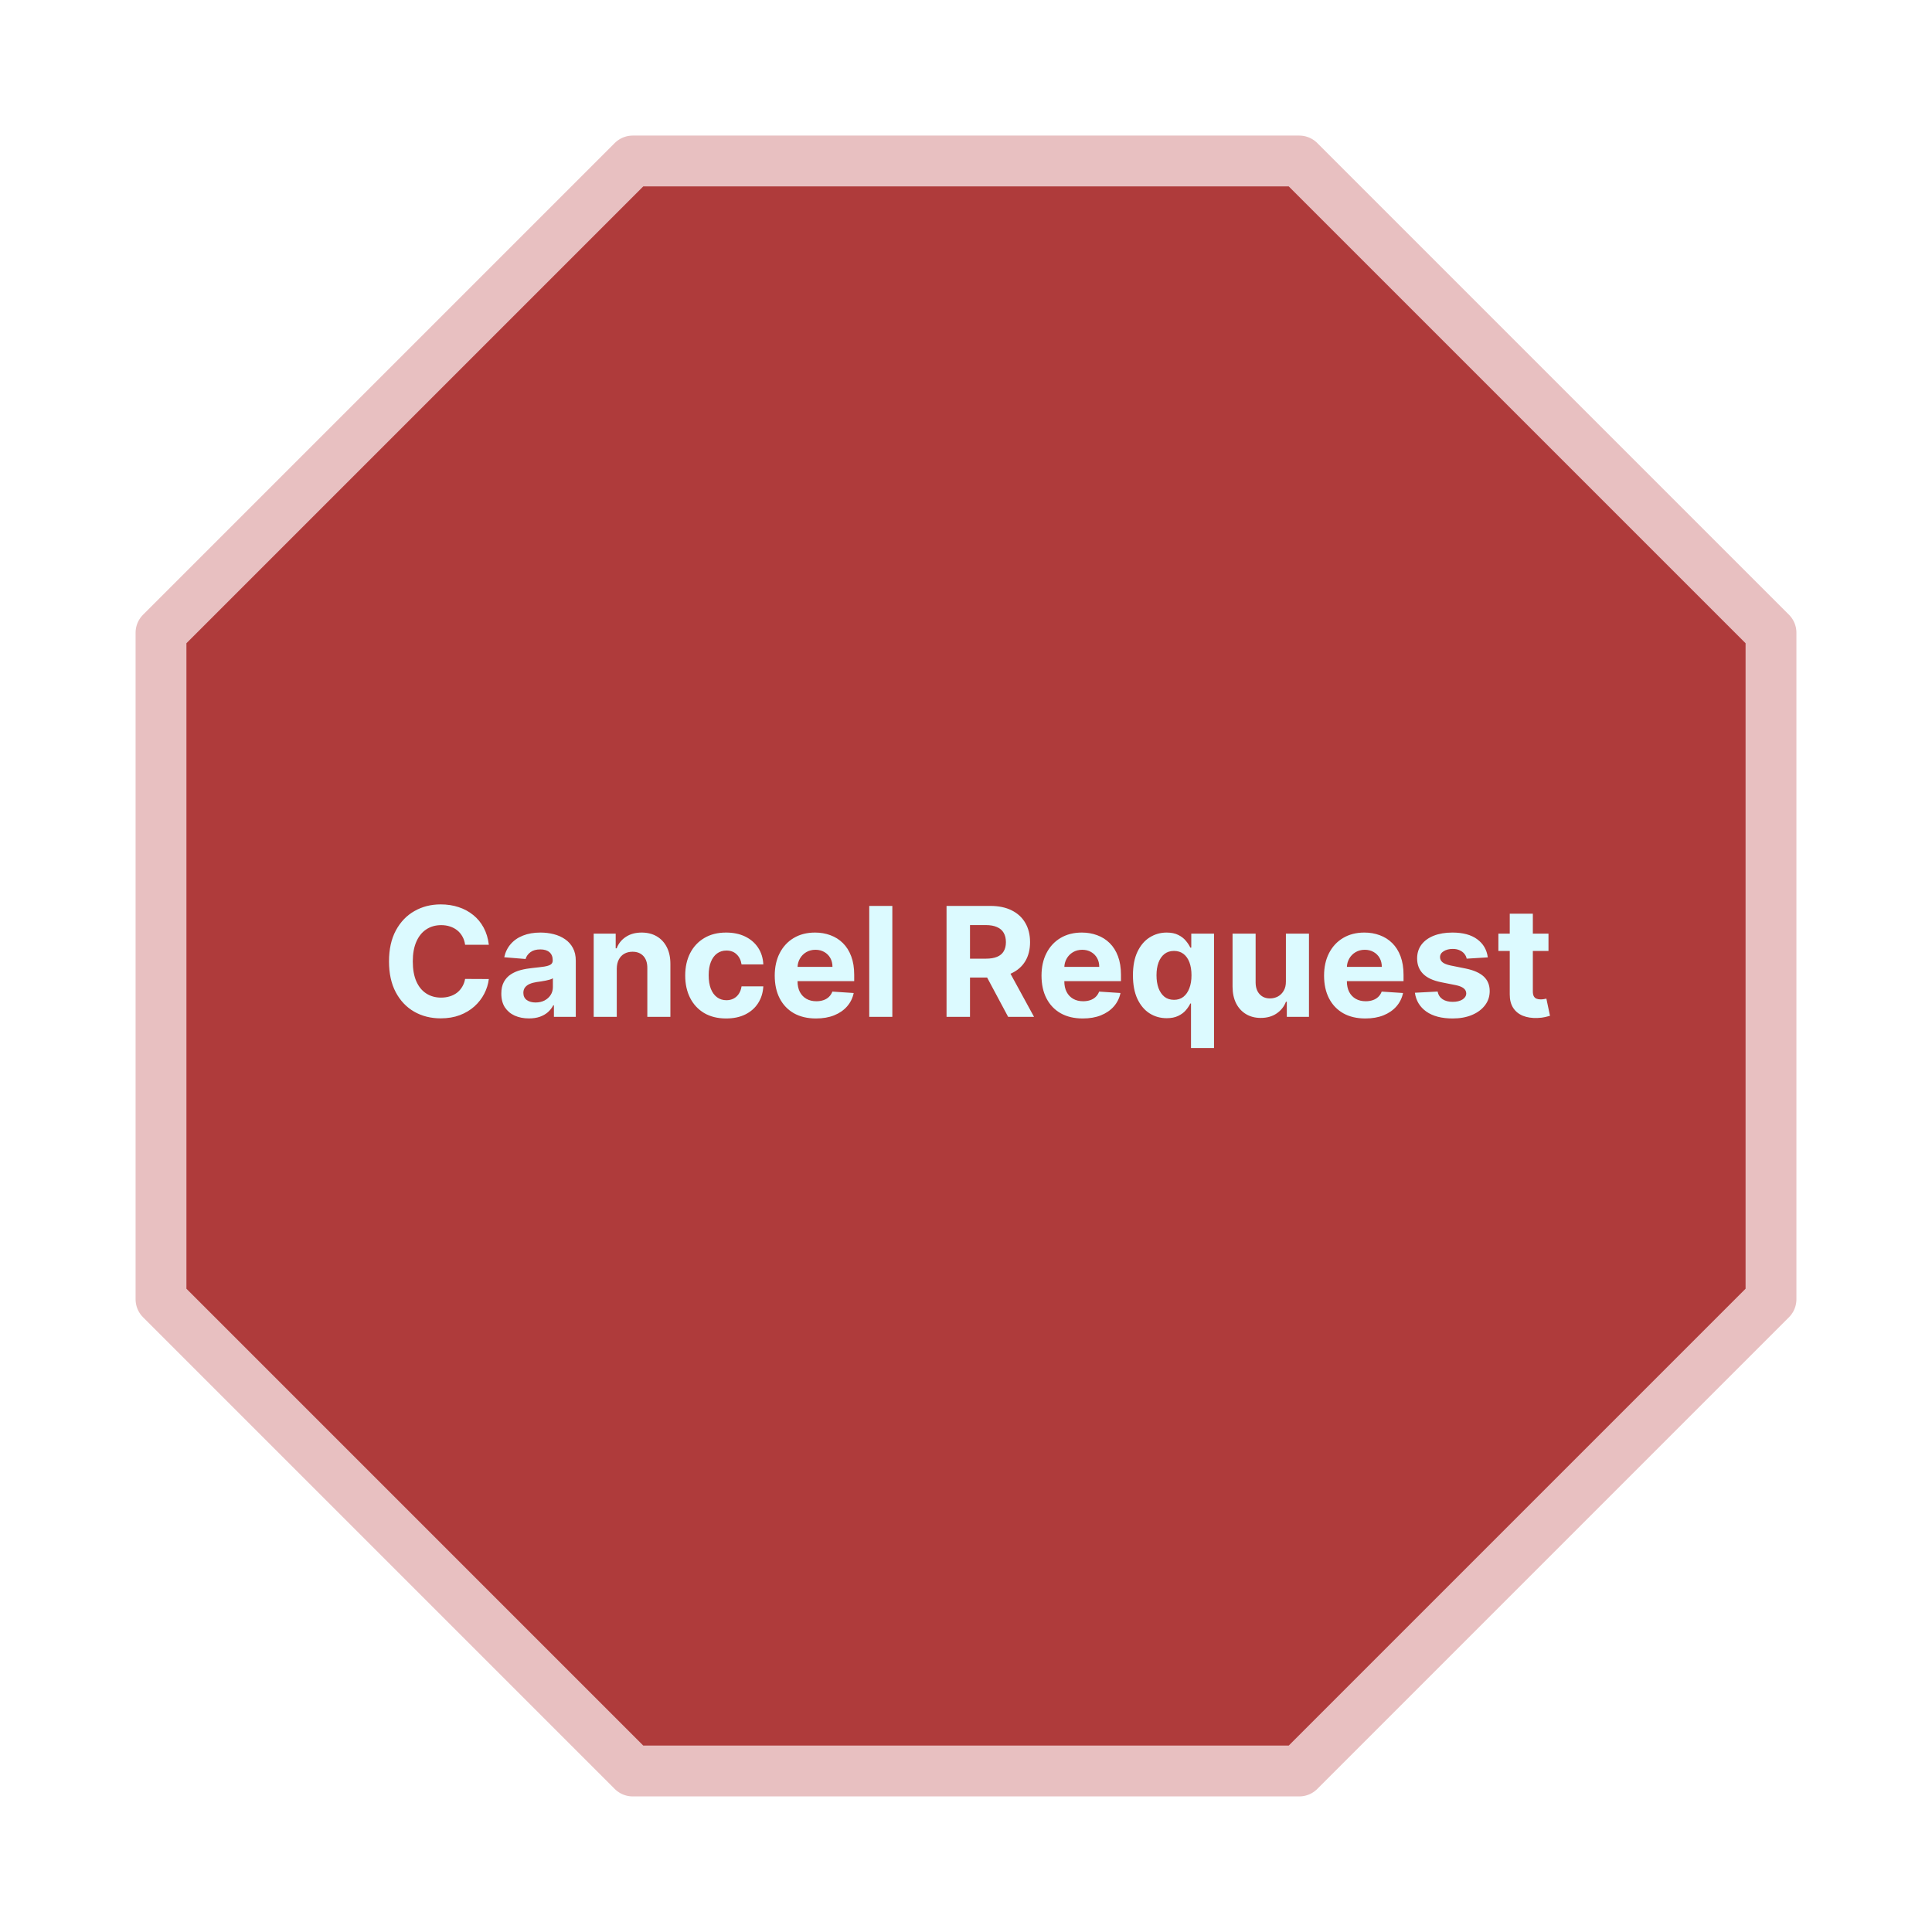
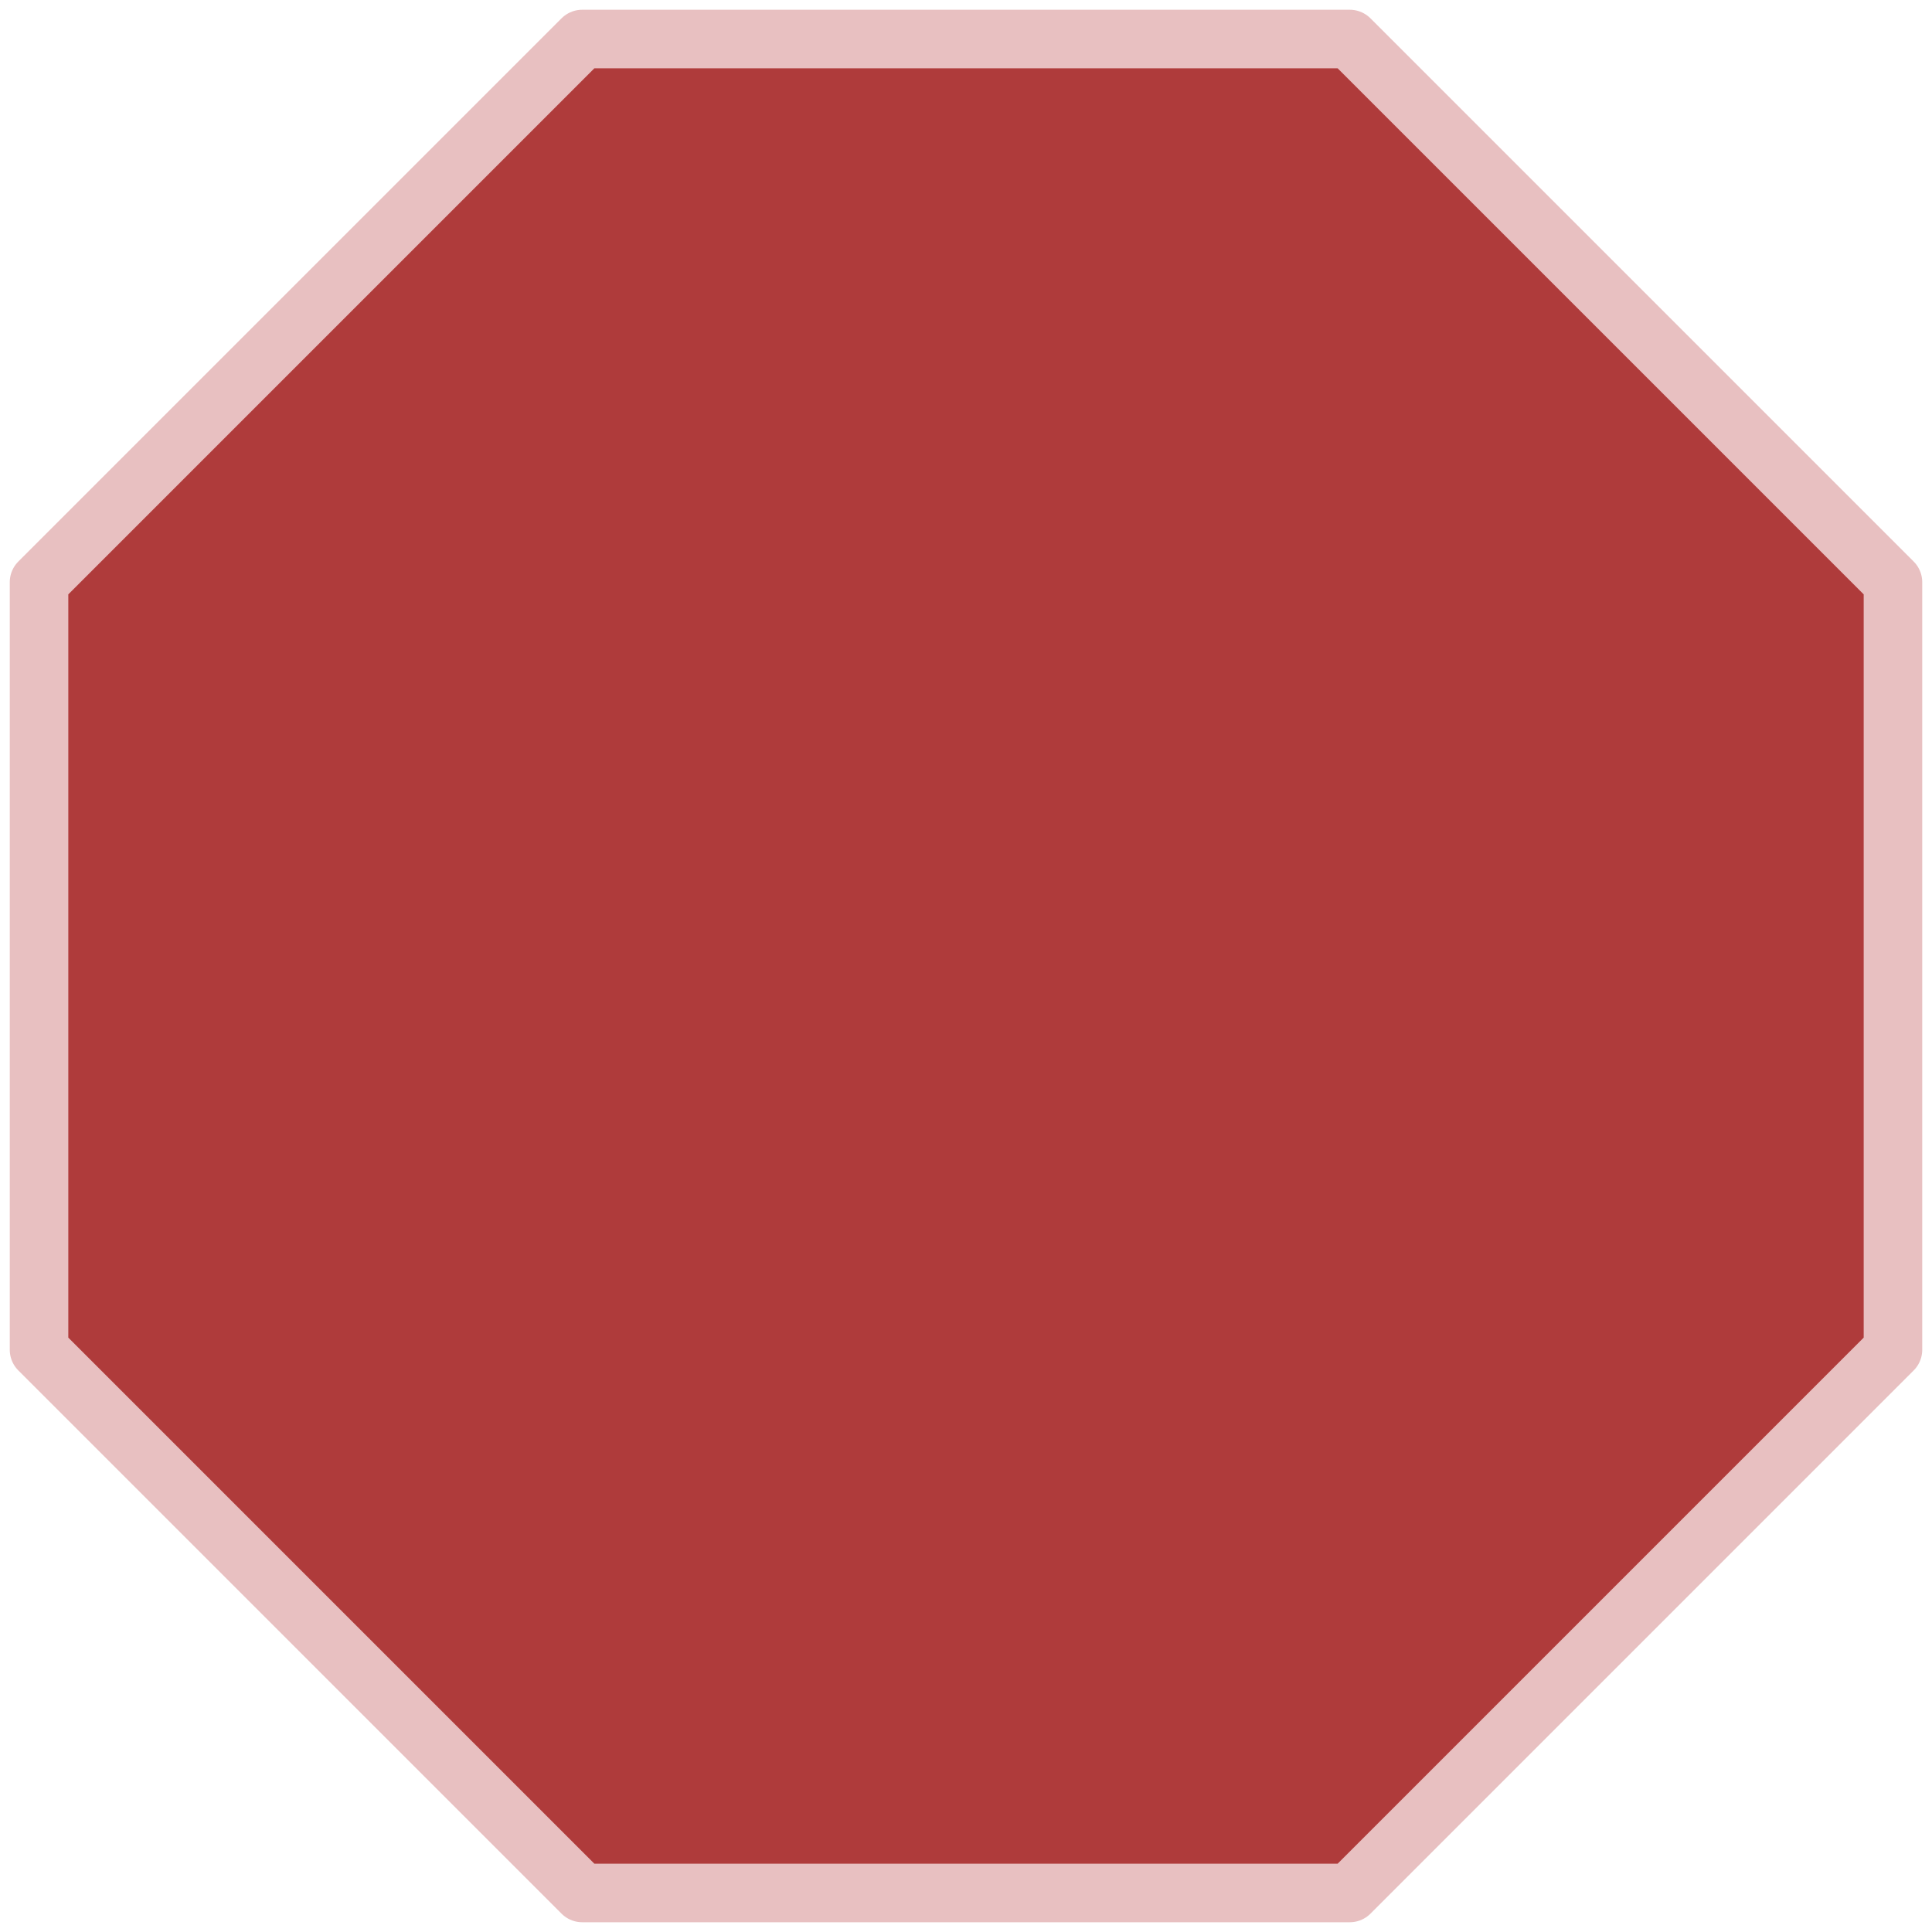
- <svg xmlns="http://www.w3.org/2000/svg" width="152" height="152" viewBox="0 0 152 152" fill="none">
-   <path d="M49.78 12.666H102.22L139.333 49.779V102.219L102.22 139.333H49.78L12.667 102.219V49.779L49.78 12.666Z" fill="#AF3B3B" stroke="#E8C0C1" stroke-width="4" stroke-linecap="round" stroke-linejoin="round" />
-   <path d="M38.459 74.328H36.592C36.558 74.087 36.489 73.872 36.383 73.685C36.278 73.494 36.144 73.332 35.979 73.199C35.814 73.065 35.624 72.963 35.408 72.892C35.195 72.821 34.963 72.785 34.713 72.785C34.261 72.785 33.868 72.898 33.533 73.122C33.197 73.344 32.938 73.668 32.753 74.094C32.568 74.517 32.476 75.031 32.476 75.636C32.476 76.258 32.568 76.781 32.753 77.204C32.94 77.628 33.202 77.947 33.537 78.163C33.872 78.379 34.26 78.487 34.7 78.487C34.947 78.487 35.176 78.454 35.386 78.389C35.599 78.324 35.788 78.229 35.953 78.104C36.118 77.976 36.254 77.821 36.362 77.639C36.473 77.457 36.55 77.25 36.592 77.017L38.459 77.026C38.41 77.426 38.29 77.812 38.097 78.185C37.906 78.554 37.649 78.885 37.325 79.178C37.004 79.467 36.621 79.697 36.175 79.868C35.731 80.035 35.23 80.119 34.67 80.119C33.892 80.119 33.196 79.943 32.582 79.591C31.972 79.239 31.489 78.729 31.134 78.061C30.781 77.394 30.605 76.585 30.605 75.636C30.605 74.685 30.784 73.875 31.142 73.207C31.5 72.54 31.986 72.031 32.599 71.682C33.213 71.329 33.903 71.153 34.67 71.153C35.176 71.153 35.645 71.224 36.077 71.367C36.511 71.508 36.896 71.716 37.231 71.989C37.567 72.258 37.84 72.59 38.05 72.981C38.263 73.374 38.399 73.822 38.459 74.328ZM41.614 80.124C41.197 80.124 40.825 80.051 40.498 79.906C40.171 79.758 39.913 79.541 39.722 79.254C39.535 78.965 39.441 78.604 39.441 78.172C39.441 77.808 39.508 77.503 39.641 77.256C39.775 77.008 39.957 76.81 40.187 76.659C40.417 76.508 40.678 76.395 40.971 76.318C41.266 76.242 41.576 76.188 41.9 76.156C42.281 76.117 42.587 76.079 42.82 76.046C43.053 76.008 43.222 75.954 43.327 75.883C43.432 75.812 43.485 75.707 43.485 75.568V75.543C43.485 75.273 43.4 75.064 43.229 74.916C43.062 74.769 42.823 74.695 42.514 74.695C42.187 74.695 41.927 74.767 41.734 74.912C41.541 75.054 41.413 75.233 41.35 75.449L39.671 75.312C39.756 74.915 39.924 74.571 40.174 74.281C40.424 73.989 40.746 73.764 41.141 73.608C41.539 73.449 41.999 73.369 42.522 73.369C42.886 73.369 43.234 73.412 43.566 73.497C43.901 73.582 44.198 73.715 44.457 73.894C44.718 74.072 44.924 74.303 45.075 74.584C45.225 74.862 45.3 75.196 45.3 75.585V80H43.579V79.092H43.528C43.423 79.297 43.282 79.477 43.106 79.633C42.93 79.787 42.718 79.908 42.471 79.996C42.224 80.081 41.938 80.124 41.614 80.124ZM42.134 78.871C42.401 78.871 42.637 78.818 42.842 78.713C43.046 78.605 43.207 78.46 43.323 78.278C43.44 78.097 43.498 77.891 43.498 77.66V76.966C43.441 77.003 43.363 77.037 43.264 77.068C43.167 77.097 43.057 77.124 42.935 77.149C42.813 77.172 42.691 77.193 42.569 77.213C42.447 77.23 42.336 77.246 42.236 77.26C42.023 77.291 41.837 77.341 41.678 77.409C41.519 77.477 41.396 77.57 41.307 77.686C41.219 77.8 41.175 77.942 41.175 78.112C41.175 78.359 41.265 78.548 41.444 78.679C41.626 78.807 41.856 78.871 42.134 78.871ZM48.524 76.216V80H46.709V73.454H48.439V74.609H48.516C48.66 74.229 48.903 73.928 49.244 73.706C49.585 73.481 49.999 73.369 50.484 73.369C50.939 73.369 51.335 73.469 51.673 73.668C52.011 73.867 52.274 74.151 52.462 74.52C52.649 74.886 52.743 75.324 52.743 75.832V80H50.928V76.156C50.93 75.756 50.828 75.443 50.621 75.219C50.413 74.992 50.128 74.878 49.764 74.878C49.52 74.878 49.304 74.93 49.117 75.035C48.932 75.141 48.787 75.294 48.682 75.496C48.58 75.695 48.527 75.935 48.524 76.216ZM57.131 80.128C56.461 80.128 55.884 79.986 55.401 79.702C54.921 79.415 54.551 79.017 54.293 78.508C54.037 78 53.909 77.415 53.909 76.753C53.909 76.082 54.039 75.494 54.297 74.989C54.559 74.48 54.929 74.084 55.409 73.8C55.89 73.513 56.461 73.369 57.123 73.369C57.694 73.369 58.194 73.473 58.623 73.68C59.051 73.888 59.391 74.179 59.641 74.554C59.891 74.929 60.029 75.369 60.054 75.875H58.341C58.293 75.548 58.165 75.285 57.958 75.087C57.753 74.885 57.485 74.784 57.152 74.784C56.871 74.784 56.625 74.861 56.415 75.014C56.208 75.165 56.046 75.385 55.929 75.675C55.813 75.965 55.755 76.315 55.755 76.727C55.755 77.145 55.811 77.5 55.925 77.793C56.041 78.085 56.205 78.308 56.415 78.462C56.625 78.615 56.871 78.692 57.152 78.692C57.36 78.692 57.546 78.649 57.711 78.564C57.878 78.479 58.016 78.355 58.124 78.193C58.235 78.028 58.307 77.831 58.341 77.601H60.054C60.026 78.101 59.89 78.541 59.645 78.922C59.404 79.3 59.07 79.595 58.644 79.808C58.218 80.021 57.713 80.128 57.131 80.128ZM64.2 80.128C63.526 80.128 62.947 79.992 62.461 79.719C61.978 79.443 61.606 79.054 61.344 78.551C61.083 78.046 60.952 77.447 60.952 76.757C60.952 76.084 61.083 75.493 61.344 74.984C61.606 74.476 61.974 74.079 62.448 73.796C62.925 73.511 63.485 73.369 64.127 73.369C64.559 73.369 64.961 73.439 65.333 73.578C65.708 73.715 66.035 73.921 66.313 74.196C66.594 74.472 66.813 74.818 66.969 75.236C67.126 75.651 67.204 76.136 67.204 76.693V77.192H61.677V76.067H65.495C65.495 75.805 65.438 75.574 65.325 75.372C65.211 75.171 65.053 75.013 64.852 74.899C64.653 74.783 64.421 74.724 64.157 74.724C63.881 74.724 63.637 74.788 63.424 74.916C63.214 75.041 63.049 75.21 62.93 75.423C62.81 75.633 62.749 75.868 62.746 76.126V77.196C62.746 77.52 62.806 77.8 62.925 78.035C63.048 78.271 63.219 78.453 63.441 78.581C63.663 78.709 63.925 78.773 64.229 78.773C64.431 78.773 64.616 78.744 64.783 78.688C64.951 78.631 65.094 78.546 65.214 78.432C65.333 78.318 65.424 78.179 65.487 78.014L67.165 78.125C67.08 78.528 66.906 78.881 66.641 79.182C66.38 79.48 66.042 79.713 65.627 79.881C65.215 80.046 64.739 80.128 64.2 80.128ZM70.204 71.273V80H68.388V71.273H70.204ZM74.469 80V71.273H77.913C78.572 71.273 79.134 71.391 79.6 71.626C80.069 71.859 80.425 72.19 80.67 72.619C80.917 73.046 81.04 73.547 81.04 74.124C81.04 74.703 80.915 75.202 80.665 75.619C80.415 76.034 80.053 76.352 79.579 76.574C79.107 76.796 78.536 76.906 77.866 76.906H75.56V75.423H77.567C77.92 75.423 78.212 75.375 78.445 75.278C78.678 75.182 78.852 75.037 78.965 74.844C79.082 74.651 79.14 74.41 79.14 74.124C79.14 73.834 79.082 73.59 78.965 73.391C78.852 73.192 78.677 73.041 78.441 72.939C78.208 72.834 77.914 72.781 77.559 72.781H76.315V80H74.469ZM79.183 76.028L81.352 80H79.315L77.192 76.028H79.183ZM85.188 80.128C84.515 80.128 83.935 79.992 83.449 79.719C82.966 79.443 82.594 79.054 82.333 78.551C82.071 78.046 81.941 77.447 81.941 76.757C81.941 76.084 82.071 75.493 82.333 74.984C82.594 74.476 82.962 74.079 83.436 73.796C83.914 73.511 84.473 73.369 85.115 73.369C85.547 73.369 85.949 73.439 86.321 73.578C86.696 73.715 87.023 73.921 87.302 74.196C87.583 74.472 87.802 74.818 87.958 75.236C88.114 75.651 88.192 76.136 88.192 76.693V77.192H82.665V76.067H86.483C86.483 75.805 86.427 75.574 86.313 75.372C86.199 75.171 86.041 75.013 85.84 74.899C85.641 74.783 85.409 74.724 85.145 74.724C84.87 74.724 84.625 74.788 84.412 74.916C84.202 75.041 84.037 75.21 83.918 75.423C83.799 75.633 83.738 75.868 83.735 76.126V77.196C83.735 77.52 83.794 77.8 83.914 78.035C84.036 78.271 84.208 78.453 84.429 78.581C84.651 78.709 84.914 78.773 85.218 78.773C85.419 78.773 85.604 78.744 85.772 78.688C85.939 78.631 86.083 78.546 86.202 78.432C86.321 78.318 86.412 78.179 86.475 78.014L88.154 78.125C88.069 78.528 87.894 78.881 87.63 79.182C87.368 79.48 87.03 79.713 86.615 79.881C86.204 80.046 85.728 80.128 85.188 80.128ZM93.702 82.454V78.952H93.647C93.561 79.133 93.441 79.314 93.284 79.493C93.131 79.669 92.931 79.815 92.684 79.932C92.439 80.048 92.141 80.106 91.789 80.106C91.291 80.106 90.841 79.979 90.438 79.723C90.037 79.465 89.719 79.085 89.483 78.585C89.25 78.082 89.134 77.466 89.134 76.736C89.134 75.986 89.255 75.362 89.496 74.865C89.738 74.365 90.059 73.992 90.459 73.744C90.863 73.494 91.304 73.369 91.784 73.369C92.151 73.369 92.456 73.432 92.701 73.557C92.948 73.679 93.147 73.832 93.297 74.017C93.451 74.199 93.567 74.378 93.647 74.554H93.723V73.454H95.513V82.454H93.702ZM92.364 78.662C92.657 78.662 92.904 78.582 93.106 78.423C93.31 78.261 93.466 78.035 93.574 77.746C93.685 77.456 93.74 77.117 93.74 76.727C93.74 76.338 93.686 76 93.579 75.713C93.471 75.426 93.314 75.204 93.11 75.048C92.905 74.892 92.657 74.814 92.364 74.814C92.066 74.814 91.814 74.895 91.61 75.057C91.405 75.219 91.25 75.443 91.145 75.73C91.04 76.017 90.988 76.349 90.988 76.727C90.988 77.108 91.04 77.445 91.145 77.737C91.253 78.027 91.408 78.254 91.61 78.419C91.814 78.581 92.066 78.662 92.364 78.662ZM101.168 77.213V73.454H102.983V80H101.24V78.811H101.172C101.025 79.195 100.779 79.503 100.435 79.736C100.094 79.969 99.678 80.085 99.186 80.085C98.749 80.085 98.364 79.986 98.032 79.787C97.699 79.588 97.439 79.305 97.252 78.939C97.067 78.572 96.973 78.133 96.971 77.622V73.454H98.786V77.298C98.789 77.685 98.892 77.99 99.097 78.215C99.302 78.439 99.576 78.551 99.919 78.551C100.138 78.551 100.343 78.501 100.533 78.402C100.723 78.3 100.877 78.149 100.993 77.95C101.113 77.751 101.171 77.506 101.168 77.213ZM107.418 80.128C106.745 80.128 106.165 79.992 105.68 79.719C105.197 79.443 104.825 79.054 104.563 78.551C104.302 78.046 104.171 77.447 104.171 76.757C104.171 76.084 104.302 75.493 104.563 74.984C104.825 74.476 105.192 74.079 105.667 73.796C106.144 73.511 106.704 73.369 107.346 73.369C107.778 73.369 108.18 73.439 108.552 73.578C108.927 73.715 109.254 73.921 109.532 74.196C109.813 74.472 110.032 74.818 110.188 75.236C110.344 75.651 110.423 76.136 110.423 76.693V77.192H104.896V76.067H108.714C108.714 75.805 108.657 75.574 108.543 75.372C108.43 75.171 108.272 75.013 108.07 74.899C107.871 74.783 107.64 74.724 107.376 74.724C107.1 74.724 106.856 74.788 106.643 74.916C106.433 75.041 106.268 75.21 106.148 75.423C106.029 75.633 105.968 75.868 105.965 76.126V77.196C105.965 77.52 106.025 77.8 106.144 78.035C106.266 78.271 106.438 78.453 106.66 78.581C106.881 78.709 107.144 78.773 107.448 78.773C107.65 78.773 107.835 78.744 108.002 78.688C108.17 78.631 108.313 78.546 108.433 78.432C108.552 78.318 108.643 78.179 108.705 78.014L110.384 78.125C110.299 78.528 110.124 78.881 109.86 79.182C109.599 79.48 109.261 79.713 108.846 79.881C108.434 80.046 107.958 80.128 107.418 80.128ZM117.053 75.321L115.391 75.423C115.363 75.281 115.302 75.153 115.208 75.04C115.114 74.923 114.991 74.831 114.837 74.763C114.687 74.692 114.506 74.656 114.296 74.656C114.015 74.656 113.778 74.716 113.585 74.835C113.391 74.952 113.295 75.108 113.295 75.304C113.295 75.46 113.357 75.592 113.482 75.7C113.607 75.808 113.822 75.895 114.126 75.96L115.31 76.199C115.947 76.329 116.421 76.54 116.734 76.829C117.046 77.119 117.202 77.5 117.202 77.972C117.202 78.401 117.076 78.777 116.823 79.101C116.573 79.425 116.229 79.678 115.792 79.859C115.357 80.038 114.856 80.128 114.288 80.128C113.421 80.128 112.731 79.947 112.217 79.587C111.705 79.223 111.406 78.729 111.317 78.104L113.103 78.01C113.157 78.274 113.288 78.476 113.495 78.615C113.702 78.751 113.968 78.82 114.292 78.82C114.61 78.82 114.866 78.758 115.059 78.636C115.255 78.511 115.354 78.351 115.357 78.155C115.354 77.99 115.285 77.855 115.148 77.75C115.012 77.642 114.802 77.56 114.518 77.503L113.384 77.277C112.745 77.149 112.269 76.928 111.957 76.612C111.647 76.297 111.492 75.895 111.492 75.406C111.492 74.986 111.606 74.624 111.833 74.32C112.063 74.016 112.386 73.781 112.8 73.617C113.218 73.452 113.707 73.369 114.266 73.369C115.093 73.369 115.744 73.544 116.218 73.894C116.695 74.243 116.974 74.719 117.053 75.321ZM121.827 73.454V74.818H117.885V73.454H121.827ZM118.78 71.886H120.596V77.989C120.596 78.156 120.621 78.287 120.672 78.381C120.723 78.472 120.794 78.535 120.885 78.572C120.979 78.609 121.087 78.628 121.209 78.628C121.294 78.628 121.38 78.621 121.465 78.606C121.55 78.59 121.615 78.577 121.661 78.568L121.946 79.919C121.855 79.947 121.728 79.98 121.563 80.017C121.398 80.057 121.198 80.081 120.962 80.09C120.525 80.106 120.141 80.048 119.811 79.915C119.485 79.781 119.23 79.574 119.049 79.293C118.867 79.011 118.777 78.656 118.78 78.227V71.886Z" fill="#DCFAFF" />
+ <svg xmlns="http://www.w3.org/2000/svg" width="132" height="132" viewBox="0 0 132 132" fill="none">
+   <path d="M39.78 2.666H92.22L129.333 39.779V92.219L92.22 129.333H39.78L2.667 92.219V39.779L39.78 2.666Z" fill="#AF3B3B" stroke="#E8C0C1" stroke-width="4" stroke-linecap="round" stroke-linejoin="round" />
</svg>
